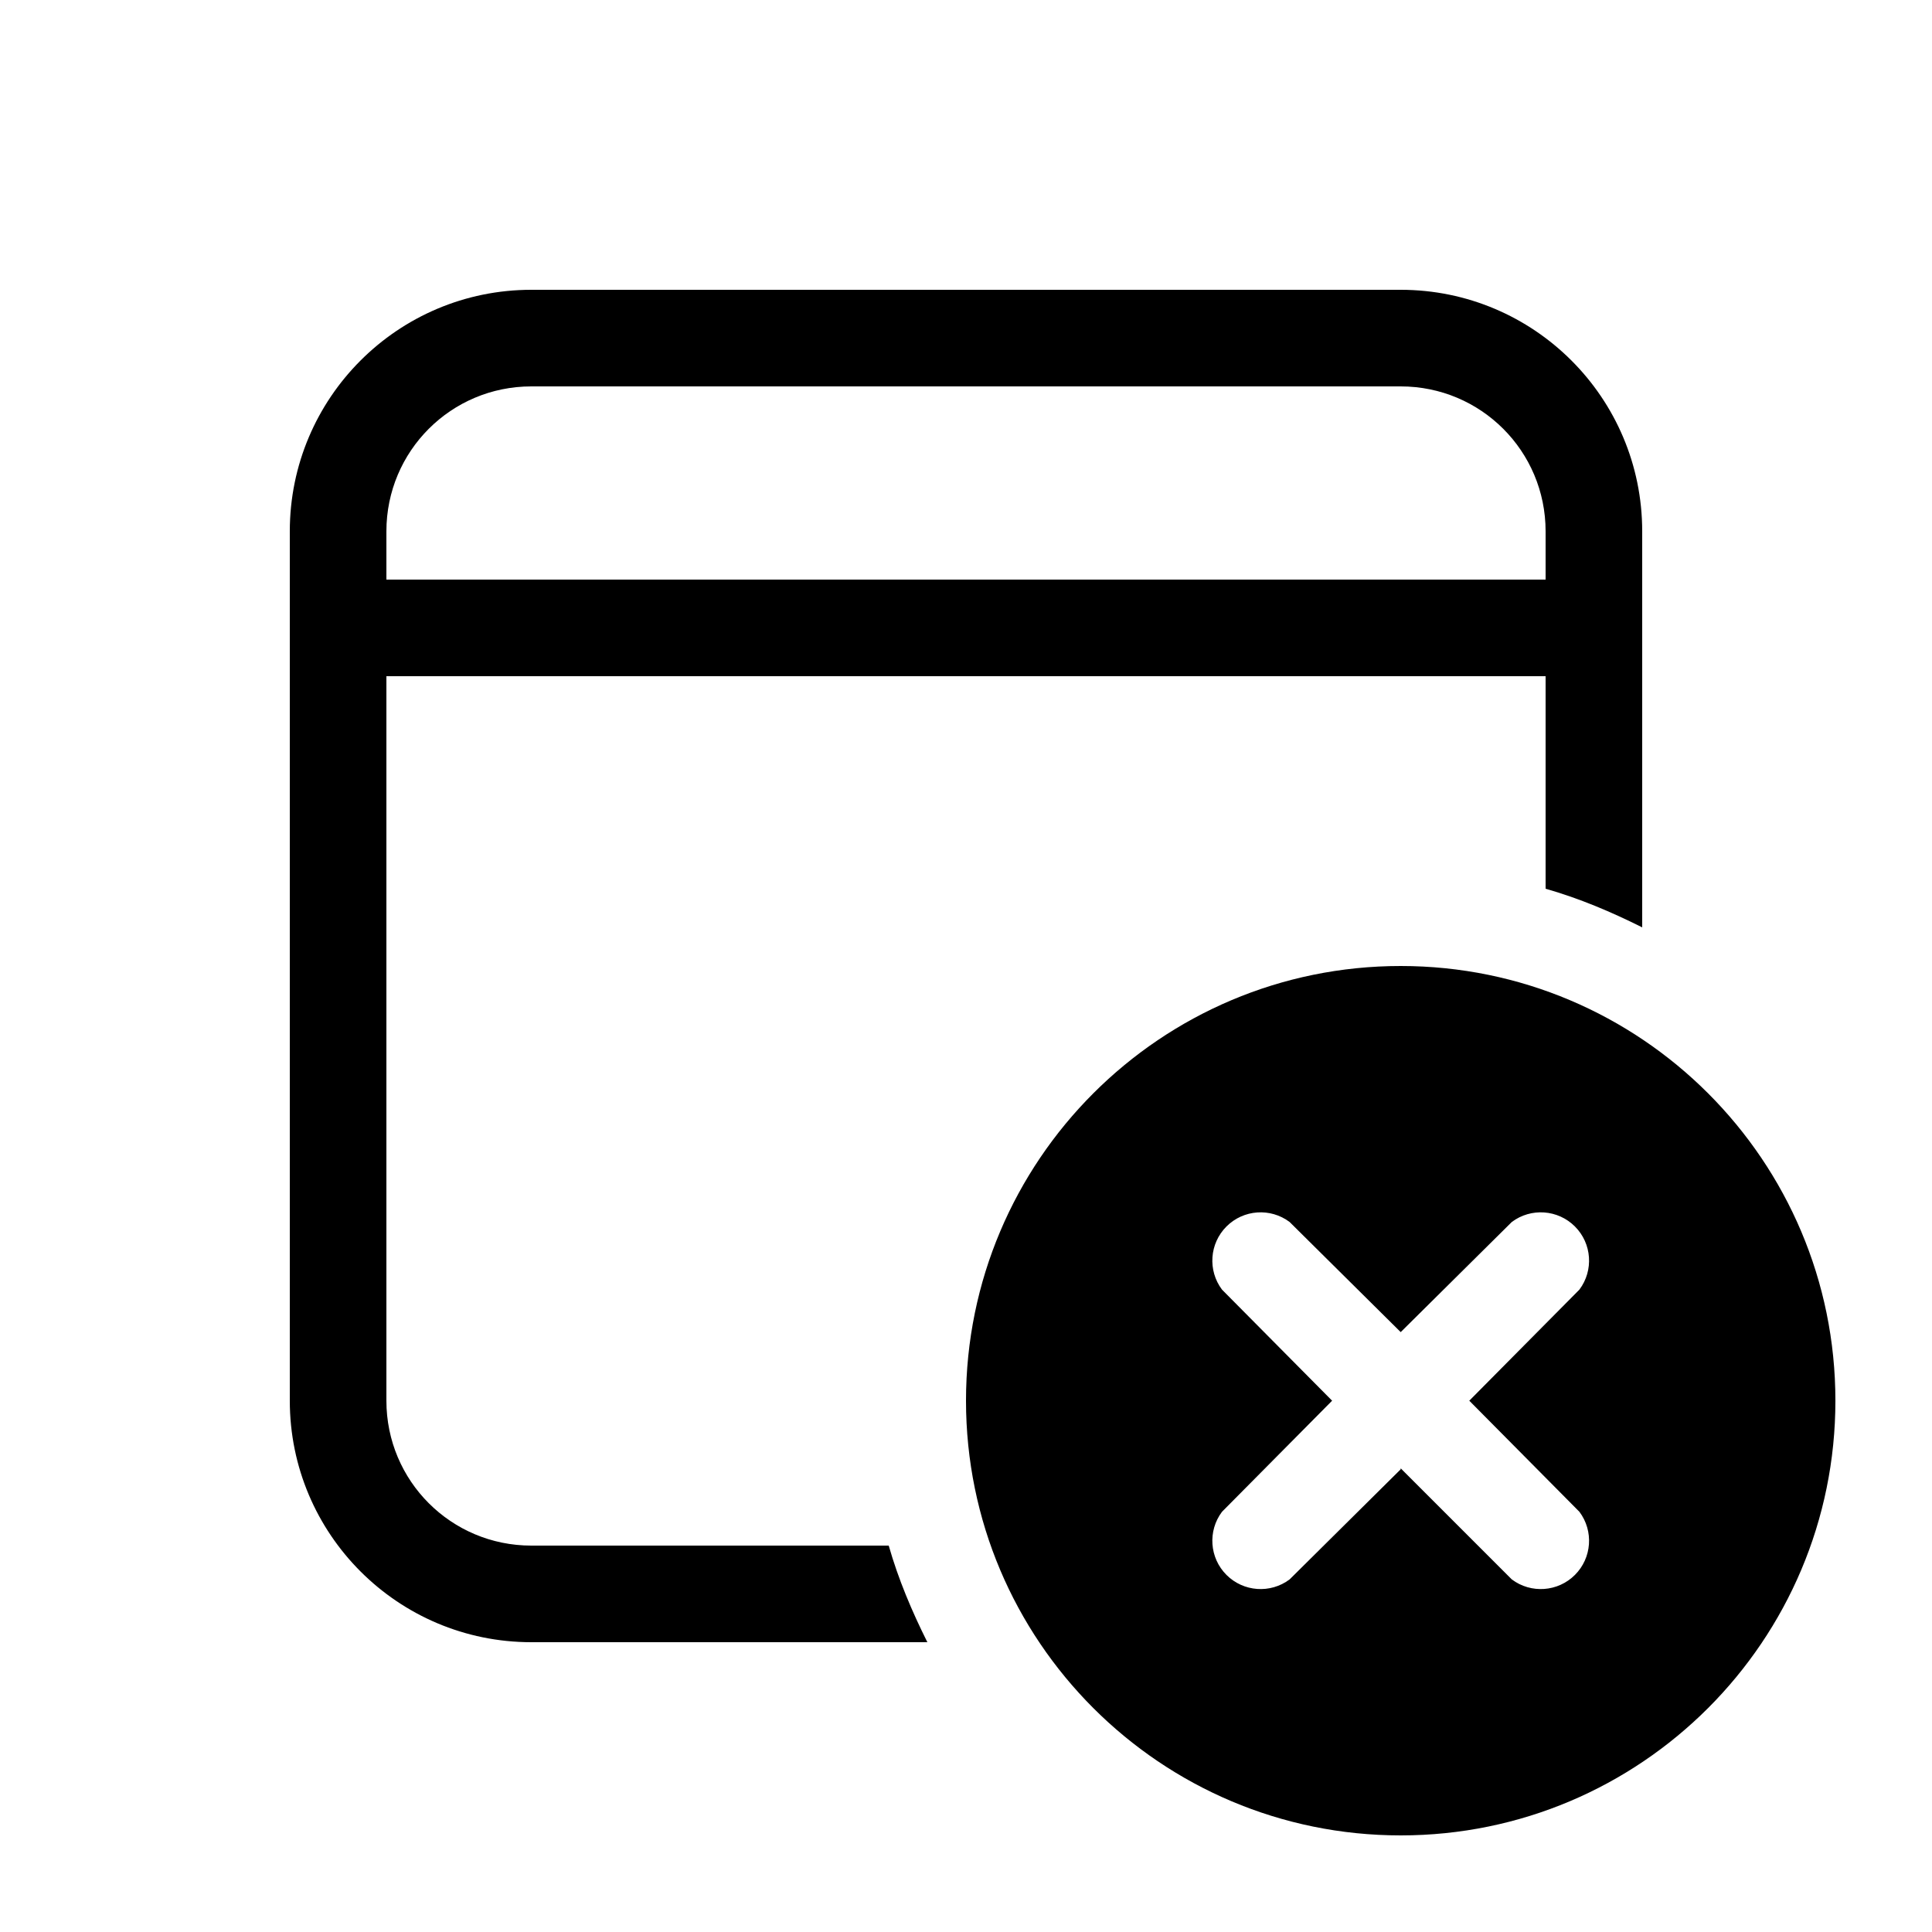
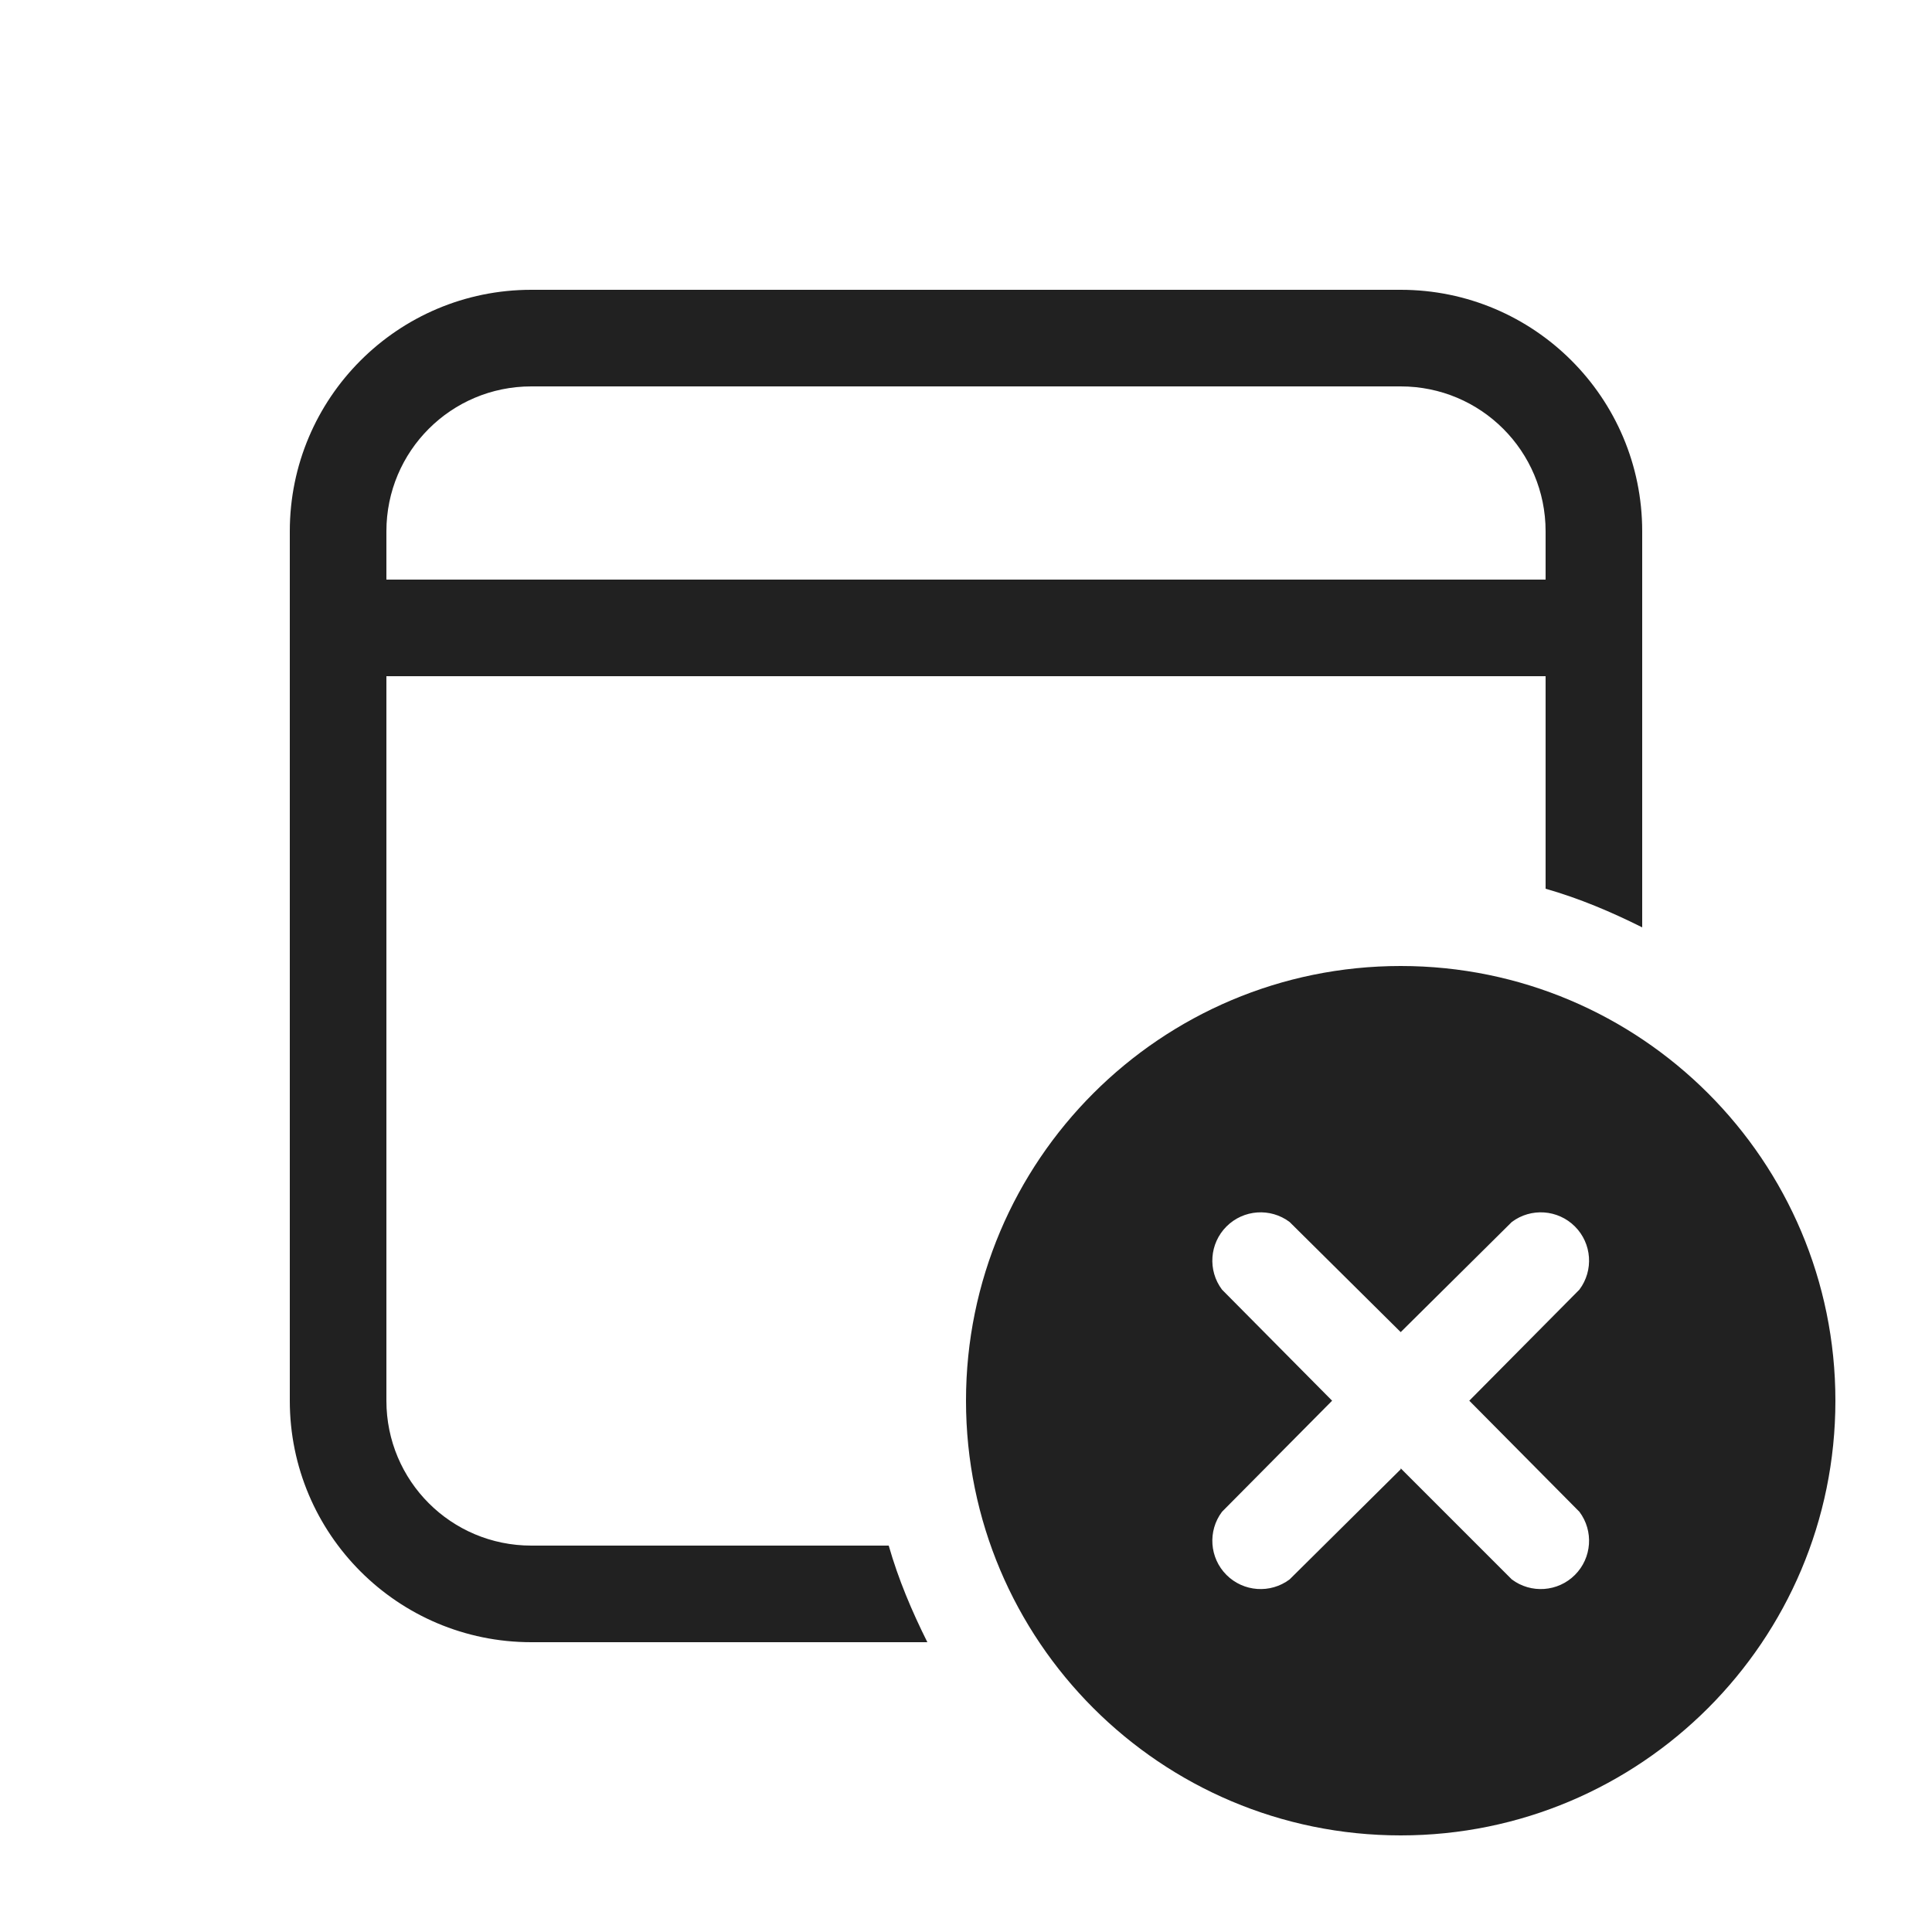
<svg xmlns="http://www.w3.org/2000/svg" width="20" height="20" viewBox="0 0 20 20">
-   <path d="M14.5 3A2.5 2.5 0 0 1 17 5.5v4.1c-.32-.16-.65-.3-1-.4V7H4v7.5c0 .83.67 1.5 1.5 1.5h3.7c.1.35.24.68.4 1H5.5A2.5 2.5 0 0 1 3 14.5v-9A2.5 2.5 0 0 1 5.5 3h9Zm0 1h-9C4.67 4 4 4.67 4 5.5V6h12v-.5c0-.83-.67-1.5-1.5-1.5ZM19 14.5a4.5 4.5 0 1 1-9 0 4.5 4.5 0 0 1 9 0Zm-4.5.7 1.15 1.15a.5.5 0 0 0 .7-.7l-1.14-1.15 1.14-1.15a.5.5 0 0 0-.7-.7l-1.15 1.14-1.15-1.14a.5.5 0 0 0-.7.7l1.14 1.15-1.14 1.15a.5.5 0 0 0 .7.7l1.15-1.14Z" />
+   <path fill="#212121" d="M14.5 3A2.5 2.5 0 0 1 17 5.5v4.1c-.32-.16-.65-.3-1-.4V7H4v7.5c0 .83.67 1.5 1.5 1.5h3.7c.1.35.24.68.4 1H5.5A2.5 2.5 0 0 1 3 14.5v-9A2.5 2.5 0 0 1 5.5 3h9Zm0 1h-9C4.67 4 4 4.67 4 5.5V6h12v-.5c0-.83-.67-1.5-1.5-1.5ZM19 14.5a4.5 4.5 0 1 1-9 0 4.5 4.5 0 0 1 9 0Zm-4.5.7 1.15 1.15a.5.5 0 0 0 .7-.7l-1.14-1.15 1.14-1.15a.5.5 0 0 0-.7-.7l-1.15 1.14-1.15-1.14a.5.5 0 0 0-.7.7l1.14 1.15-1.14 1.15a.5.5 0 0 0 .7.7l1.15-1.14Z" />
</svg>
